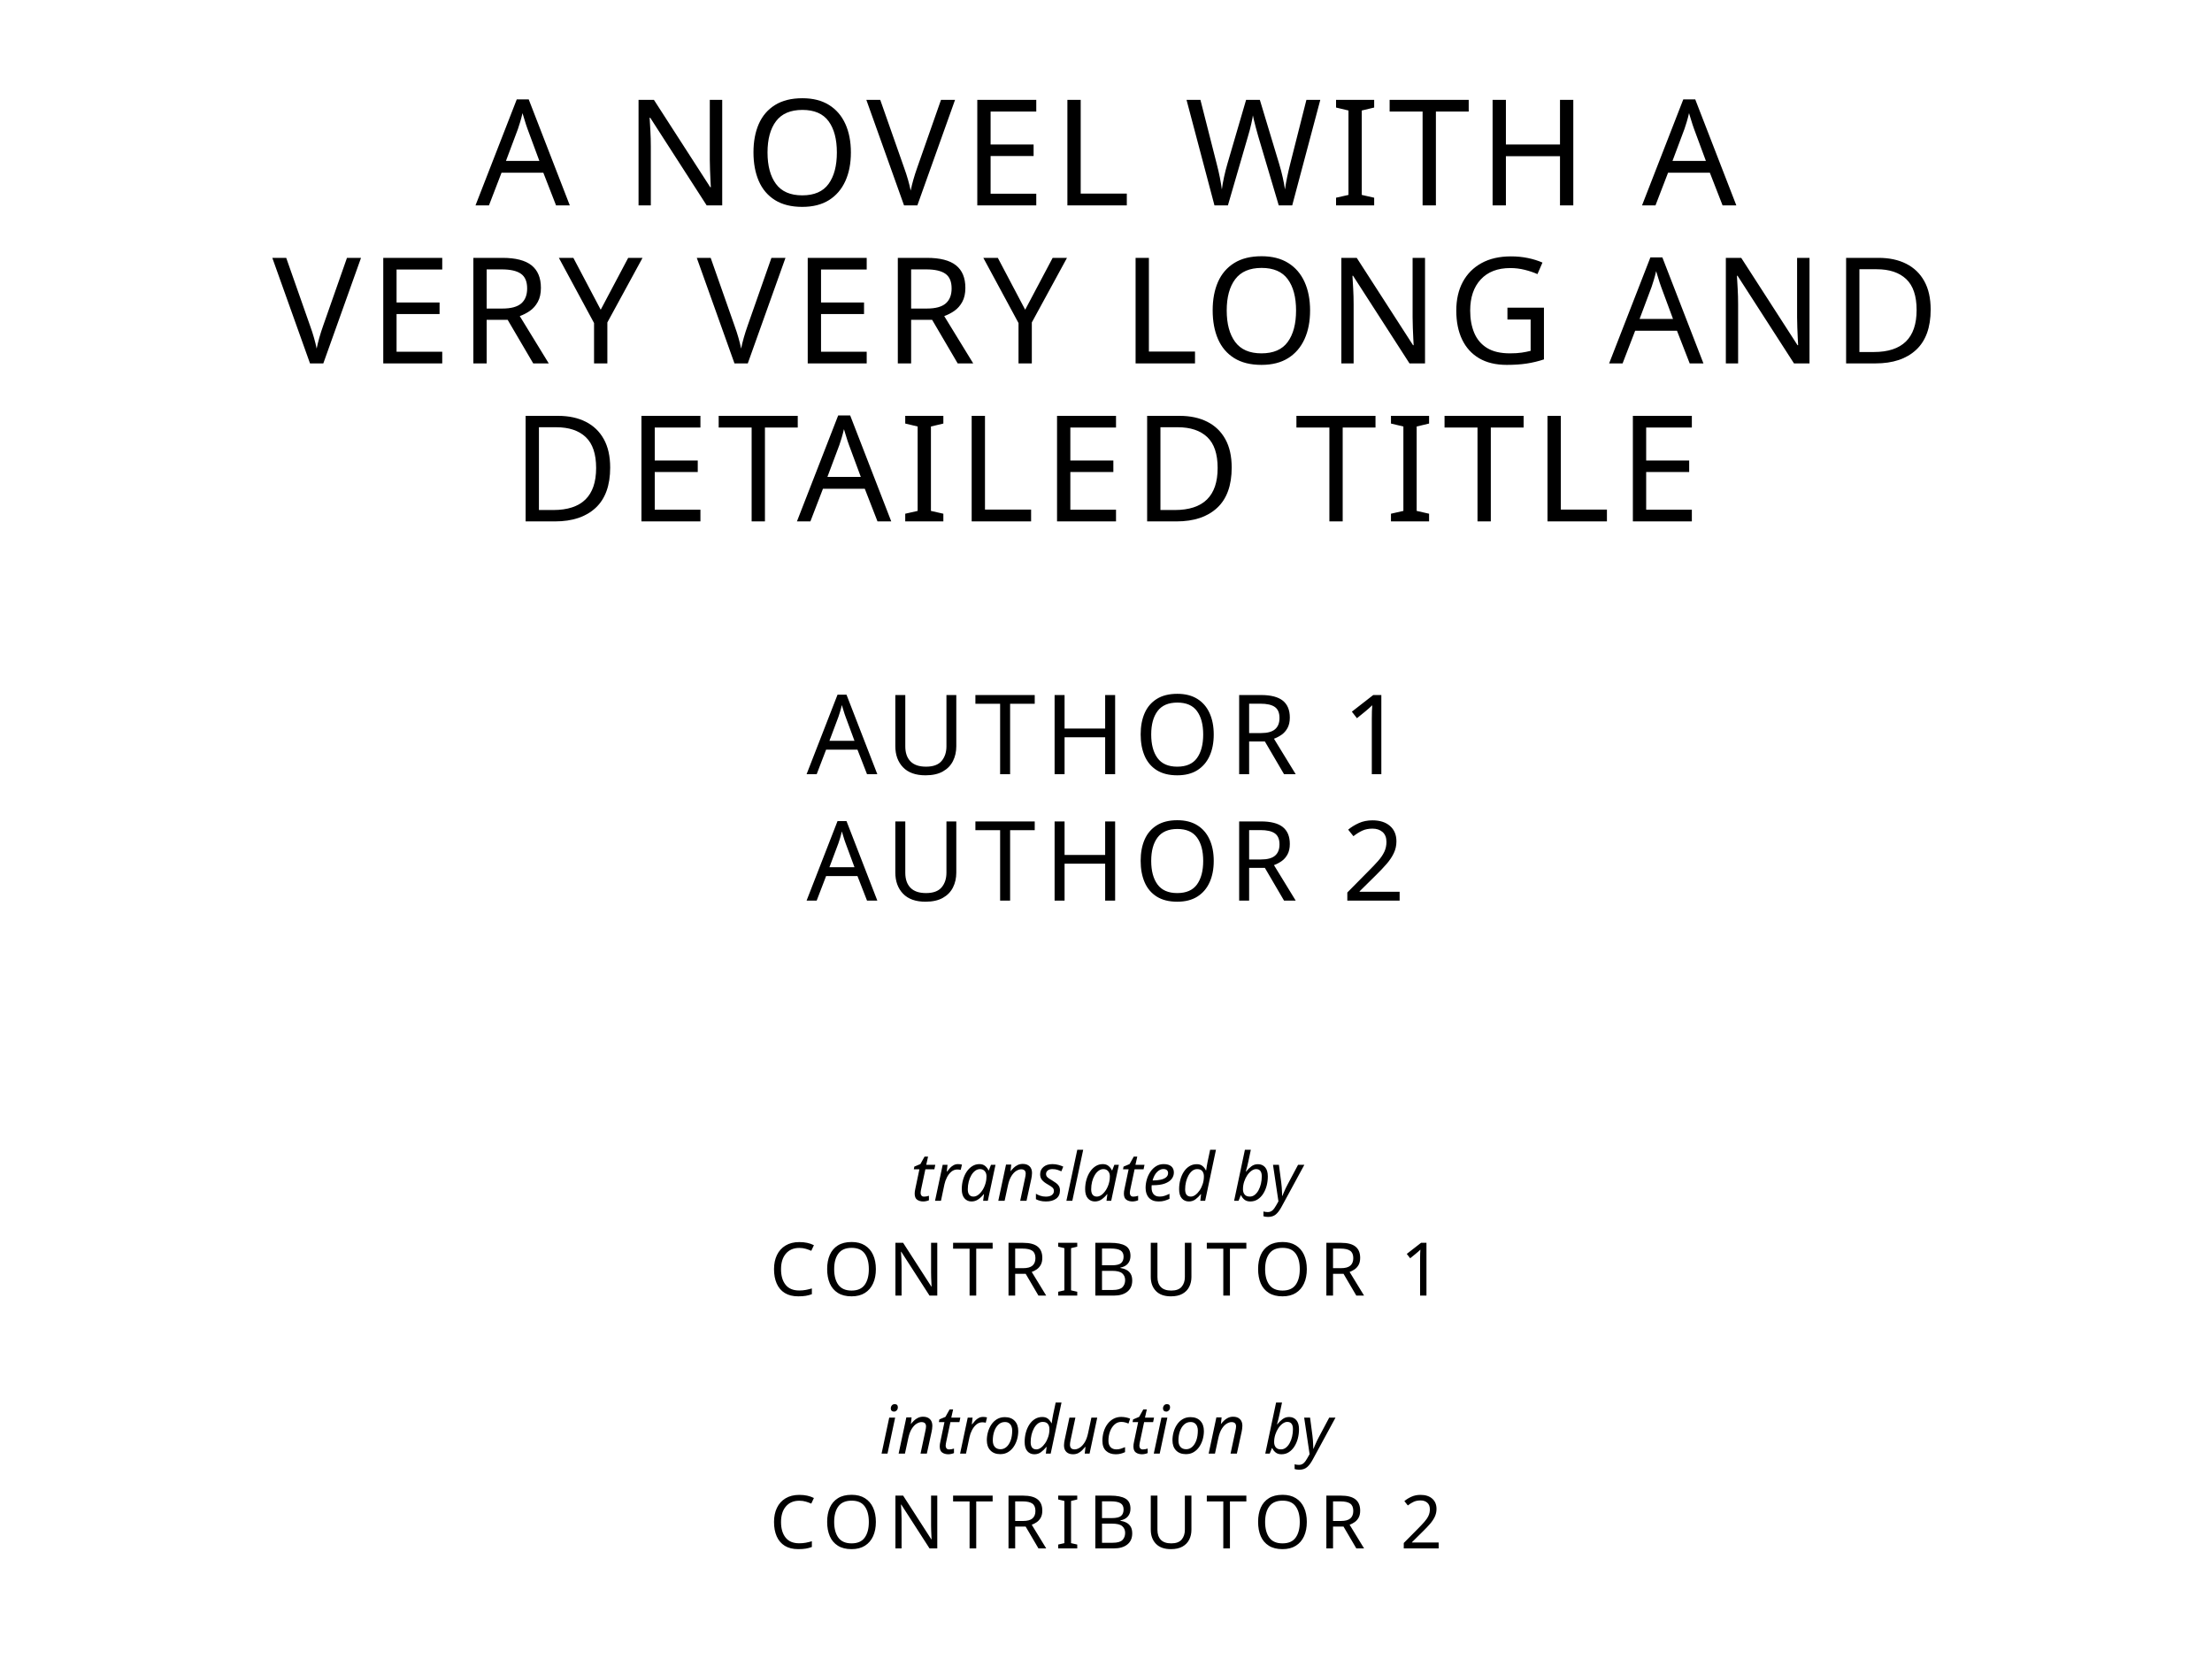
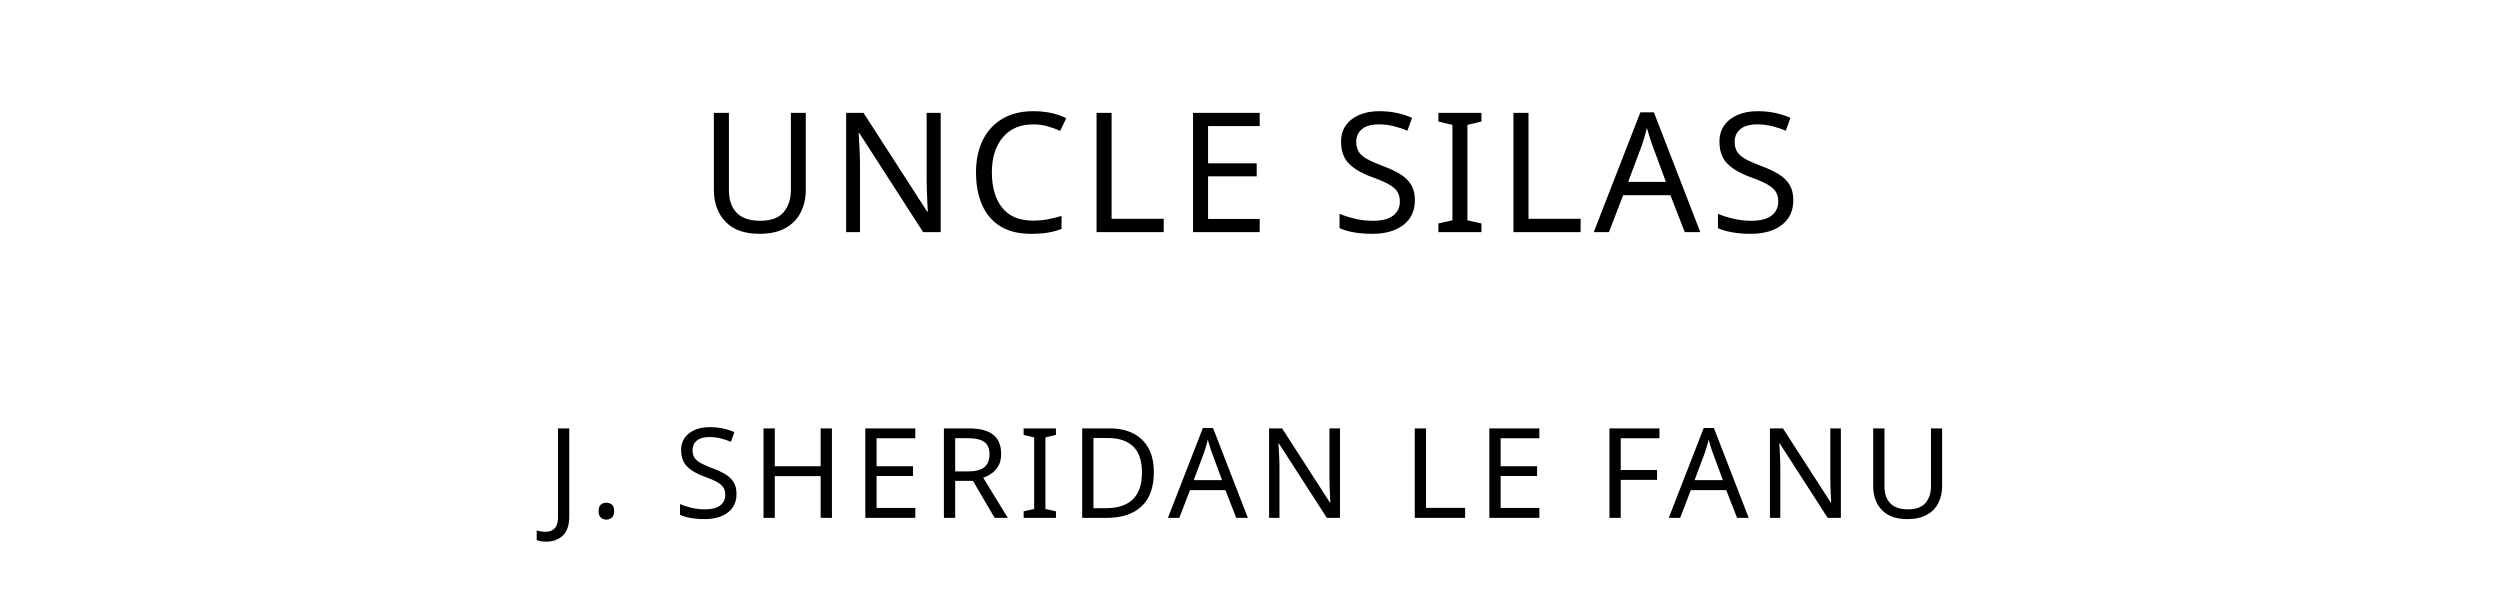
- <svg xmlns="http://www.w3.org/2000/svg" version="1.1" viewBox="0 0 1400 1050">
-   <text style="font-family:League Spartan;font-size:93.567px;letter-spacing:5px" text-anchor="middle" x="700" y="130">A NOVEL WITH A</text>
-   <text style="font-family:League Spartan;font-size:93.567px;letter-spacing:5px" text-anchor="middle" x="700" y="230">VERY VERY LONG AND</text>
-   <text style="font-family:League Spartan;font-size:93.567px;letter-spacing:5px" text-anchor="middle" x="700" y="330">DETAILED TITLE</text>
-   <text style="font-family:League Spartan;font-size:70.175px;letter-spacing:5px" text-anchor="middle" x="700" y="490">AUTHOR 1</text>
-   <text style="font-family:League Spartan;font-size:70.175px;letter-spacing:5px" text-anchor="middle" x="700" y="570">AUTHOR 2</text>
-   <text style="font-family:OFL Sorts Mill Goudy;font-size:42.508px;font-style:italic" text-anchor="middle" x="700" y="760">translated by</text>
-   <text style="font-family:League Spartan;font-size:46.784px;letter-spacing:5px" text-anchor="middle" x="700" y="820">CONTRIBUTOR 1</text>
-   <text style="font-family:OFL Sorts Mill Goudy;font-size:42.508px;font-style:italic" text-anchor="middle" x="700" y="920">introduction by</text>
-   <text style="font-family:League Spartan;font-size:46.784px;letter-spacing:5px" text-anchor="middle" x="700" y="980">CONTRIBUTOR 2</text>
+ <svg xmlns="http://www.w3.org/2000/svg" version="1.1" viewBox="0 0 1400 340">
+   <text style="font-family:League Spartan;font-size:93.567px;letter-spacing:5px" text-anchor="middle" x="700" y="130">UNCLE SILAS</text>
+   <text style="font-family:League Spartan;font-size:70.175px;letter-spacing:5px" text-anchor="middle" x="700" y="290">J. SHERIDAN LE FANU</text>
</svg>
